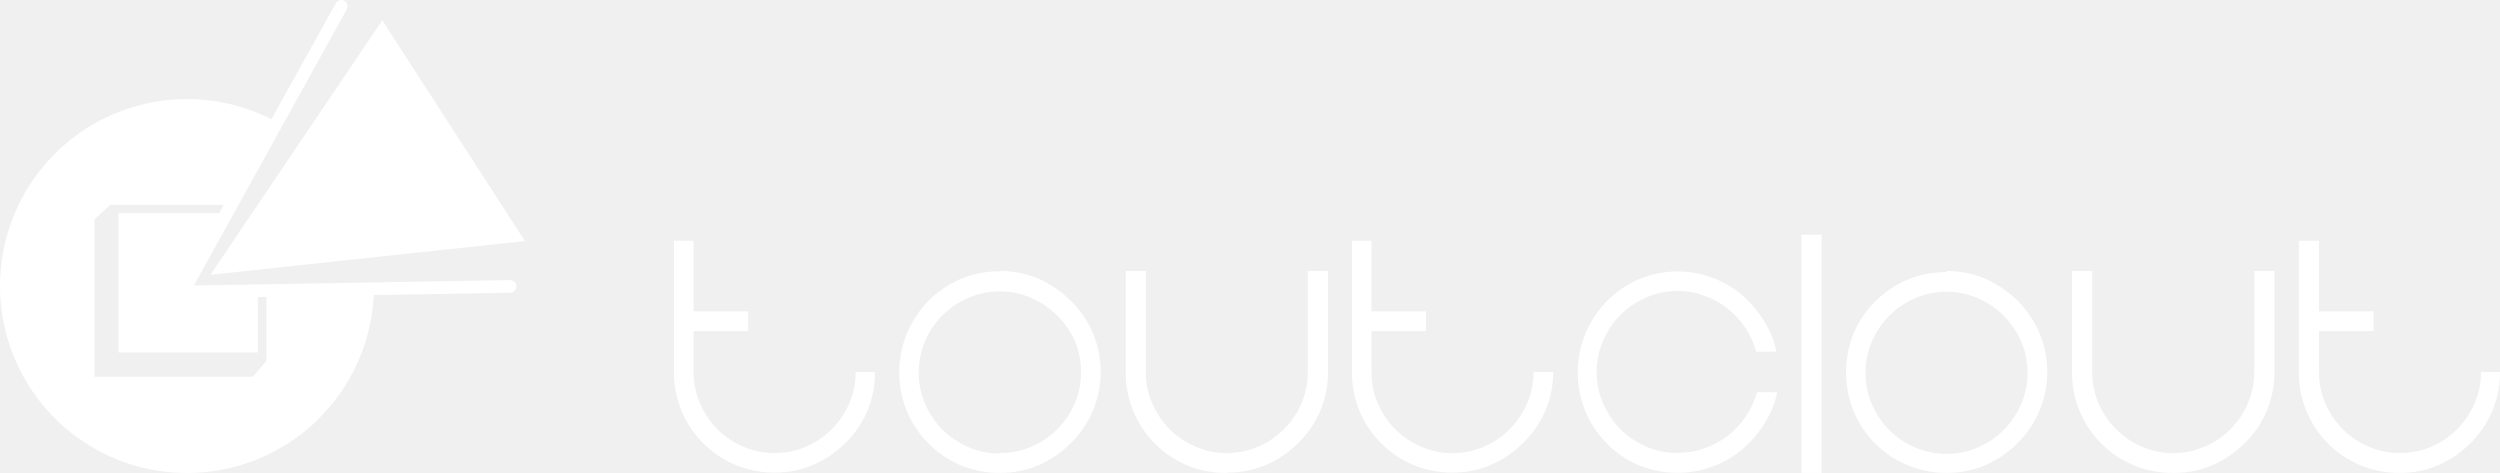
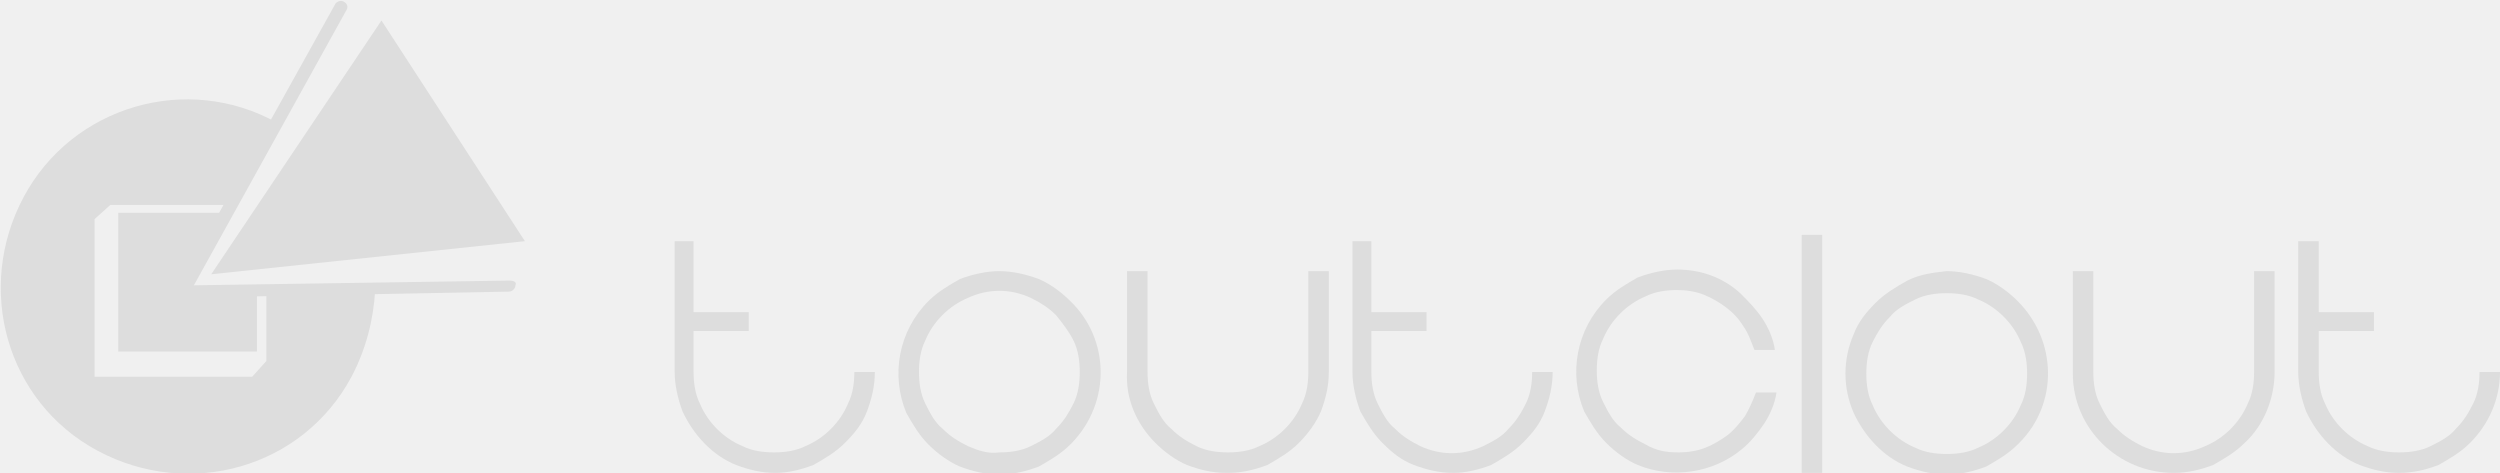
- <svg xmlns="http://www.w3.org/2000/svg" viewBox="0 0 158.59 30">
-   <defs>
-     <style>.cls-1{fill:#fff;}</style>
-   </defs>
-   <g id="Layer_2" data-name="Layer 2">
-     <g id="Layer_1-2" data-name="Layer 1">
-       <path class="cls-1" d="M55.5,23.6A6.08,6.08,0,0,1,55,26.12a6.23,6.23,0,0,1-1.39,2,6.57,6.57,0,0,1-2,1.36,6.18,6.18,0,0,1-2.46.5,6.4,6.4,0,0,1-2.52-.5,6.35,6.35,0,0,1-3.38-3.38,6.4,6.4,0,0,1-.5-2.52V15.27H44v4.48h3.46V21H44V23.6a4.91,4.91,0,0,0,.41,2,5.16,5.16,0,0,0,2.73,2.73,4.91,4.91,0,0,0,2,.41,5,5,0,0,0,2-.41,5.25,5.25,0,0,0,2.73-2.73,4.91,4.91,0,0,0,.41-2Z" />
-       <path class="cls-1" d="M63.44,17.19a6.18,6.18,0,0,1,2.46.5,7,7,0,0,1,2,1.36,6.33,6.33,0,0,1,0,9.09,6.64,6.64,0,0,1-2,1.36,6.18,6.18,0,0,1-2.46.5,6.42,6.42,0,0,1-2.53-.5,6.25,6.25,0,0,1-2-1.36,6.47,6.47,0,0,1-1.36-2,6.49,6.49,0,0,1,1.36-7.07,6.59,6.59,0,0,1,2-1.36,6.42,6.42,0,0,1,2.53-.5m0,11.53a4.91,4.91,0,0,0,2-.41,5.26,5.26,0,0,0,1.63-1.1,5.15,5.15,0,0,0,1.1-1.63,4.91,4.91,0,0,0,.41-2,5,5,0,0,0-.41-2A5.38,5.38,0,0,0,67.05,20a5.44,5.44,0,0,0-1.63-1.1,5,5,0,0,0-4,0,5.16,5.16,0,0,0-2.73,2.73,5,5,0,0,0-.41,2,4.91,4.91,0,0,0,.41,2,5.32,5.32,0,0,0,1.1,1.63,5.38,5.38,0,0,0,1.63,1.1,5,5,0,0,0,2,.41" />
-       <path class="cls-1" d="M77.78,30a6.37,6.37,0,0,1-2.52-.5,6.46,6.46,0,0,1-2-1.36,6.4,6.4,0,0,1-1.85-4.54V17.19h1.28V23.6a4.75,4.75,0,0,0,.41,2,5.26,5.26,0,0,0,1.1,1.63,5.15,5.15,0,0,0,1.63,1.1,4.91,4.91,0,0,0,2,.41,5,5,0,0,0,2-.41,5.19,5.19,0,0,0,2.72-2.73,4.75,4.75,0,0,0,.41-2V17.19h1.28V23.6a6.24,6.24,0,0,1-.51,2.52,6.39,6.39,0,0,1-1.39,2,6.75,6.75,0,0,1-2,1.36,6.18,6.18,0,0,1-2.46.5" />
-       <path class="cls-1" d="M98.53,23.6A6.24,6.24,0,0,1,98,26.12a6.41,6.41,0,0,1-1.4,2,6.57,6.57,0,0,1-2,1.36,6.1,6.1,0,0,1-2.45.5,6.42,6.42,0,0,1-2.53-.5,6.15,6.15,0,0,1-2-1.36,6.31,6.31,0,0,1-1.36-2,6.4,6.4,0,0,1-.5-2.52V15.27H87v4.48h3.46V21H87V23.6a4.91,4.91,0,0,0,.41,2,5.15,5.15,0,0,0,1.1,1.63,5.26,5.26,0,0,0,1.63,1.1,5,5,0,0,0,4,0,5.26,5.26,0,0,0,1.63-1.1,5.32,5.32,0,0,0,1.1-1.63,4.91,4.91,0,0,0,.41-2Z" />
-       <path class="cls-1" d="M106.47,28.72a4.76,4.76,0,0,0,1.71-.3,5.12,5.12,0,0,0,1.45-.8,5.26,5.26,0,0,0,1.13-1.22,5.38,5.38,0,0,0,.7-1.52h1.28a5.9,5.9,0,0,1-.82,2,6.89,6.89,0,0,1-1.4,1.63,6.44,6.44,0,0,1-6.57,1,6.19,6.19,0,0,1-2-1.36,6.47,6.47,0,0,1-1.36-2,6.49,6.49,0,0,1,1.36-7.07,6.52,6.52,0,0,1,2-1.36,6.33,6.33,0,0,1,2.52-.5,6.35,6.35,0,0,1,4,1.46,7.1,7.1,0,0,1,1.4,1.63,5.87,5.87,0,0,1,.82,2h-1.28a5.31,5.31,0,0,0-.7-1.53,5.47,5.47,0,0,0-1.13-1.22,5.12,5.12,0,0,0-1.45-.8,4.76,4.76,0,0,0-1.71-.3,5,5,0,0,0-2,.41,5.19,5.19,0,0,0-2.72,2.73,4.83,4.83,0,0,0-.41,2,4.75,4.75,0,0,0,.41,2,5.15,5.15,0,0,0,1.1,1.63,5.22,5.22,0,0,0,1.62,1.1,5,5,0,0,0,2,.41" />
-       <rect class="cls-1" x="114.28" y="14.89" width="1.28" height="15.11" />
-       <path class="cls-1" d="M123.5,17.19a6.18,6.18,0,0,1,2.46.5,6.93,6.93,0,0,1,2,1.36,6.36,6.36,0,0,1,0,9.09,6.57,6.57,0,0,1-2,1.36,6.18,6.18,0,0,1-2.46.5,6.4,6.4,0,0,1-2.52-.5,6.35,6.35,0,0,1-3.38-3.38,6.58,6.58,0,0,1,0-5,6.13,6.13,0,0,1,1.36-2,6.47,6.47,0,0,1,2-1.36,6.4,6.4,0,0,1,2.52-.5m0,11.53a5,5,0,0,0,2-.41,5.25,5.25,0,0,0,2.73-2.73,4.91,4.91,0,0,0,.41-2,5,5,0,0,0-.41-2,5.25,5.25,0,0,0-2.73-2.73,5,5,0,0,0-2-.41,4.91,4.91,0,0,0-2,.41,5.32,5.32,0,0,0-1.63,1.1,5.38,5.38,0,0,0-1.1,1.63,5,5,0,0,0-.41,2,4.91,4.91,0,0,0,.41,2,5.16,5.16,0,0,0,2.73,2.73,4.91,4.91,0,0,0,2,.41" />
-       <path class="cls-1" d="M137.85,30a6.35,6.35,0,0,1-6.41-6.4V17.19h1.28V23.6a4.91,4.91,0,0,0,.41,2,5.29,5.29,0,0,0,1.11,1.63,5.22,5.22,0,0,0,1.62,1.1,5,5,0,0,0,4,0,5.16,5.16,0,0,0,2.73-2.73,4.91,4.91,0,0,0,.41-2V17.19h1.28V23.6a6.23,6.23,0,0,1-1.91,4.54,6.82,6.82,0,0,1-2,1.36,6.18,6.18,0,0,1-2.46.5" />
-       <path class="cls-1" d="M158.59,23.6a6.27,6.27,0,0,1-1.9,4.54,6.57,6.57,0,0,1-2,1.36,6.18,6.18,0,0,1-2.46.5,6.37,6.37,0,0,1-2.52-.5,6.27,6.27,0,0,1-3.38-3.38,6.23,6.23,0,0,1-.5-2.52V15.27h1.28v4.48h3.46V21h-3.46V23.6a4.75,4.75,0,0,0,.41,2,5.16,5.16,0,0,0,2.73,2.73,4.91,4.91,0,0,0,2,.41,5,5,0,0,0,2-.41,5.22,5.22,0,0,0,1.62-1.1,5.15,5.15,0,0,0,1.1-1.63,4.75,4.75,0,0,0,.41-2Z" />
-       <polygon class="cls-1" points="33.3 15.29 13.35 17.43 24.25 1.29 33.3 15.29" />
-       <path class="cls-1" d="M16.9,18.43V22.9l-.87,1H6v-10L7,13h7.66l2.91-5.25a11.86,11.86,0,1,0,6.15,10.57Z" />
-       <path class="cls-1" d="M32.3,17.77l-20,.34L22,.59a.41.41,0,0,0-.16-.54.39.39,0,0,0-.54.16L13.9,13.52H7.52v8.84h8.84V18.84l16-.27a.42.42,0,0,0,.4-.41.4.4,0,0,0-.41-.39" />
+ <svg xmlns="http://www.w3.org/2000/svg" version="1.1" id="Layer_1" x="0px" y="0px" viewBox="0 0 158.6 30" style="enable-background:new 0 0 158.6 30;" xml:space="preserve">
+   <style type="text/css">
+ 	.st0{fill:#DDDDDD;}
+ </style>
+   <g id="Layer_2_1_">
+     <g id="Layer_1-2">
+       <path class="st0" d="M55.5,23.6c0,0.9-0.2,1.7-0.5,2.5c-0.3,0.8-0.8,1.4-1.4,2c-0.6,0.6-1.3,1-2,1.4C50.8,29.8,50,30,49.2,30    c-0.9,0-1.7-0.2-2.5-0.5c-1.5-0.6-2.7-1.9-3.4-3.4c-0.3-0.8-0.5-1.7-0.5-2.5v-8.3H44v4.5h3.5V21H44v2.6c0,0.7,0.1,1.4,0.4,2    c0.5,1.2,1.5,2.2,2.7,2.7c0.6,0.3,1.3,0.4,2,0.4c0.7,0,1.4-0.1,2-0.4c1.2-0.5,2.2-1.5,2.7-2.7c0.3-0.6,0.4-1.3,0.4-2H55.5z" />
+       <path class="st0" d="M63.4,17.2c0.8,0,1.7,0.2,2.5,0.5c0.7,0.3,1.4,0.8,2,1.4c2.5,2.4,2.6,6.4,0.1,9c0,0-0.1,0.1-0.1,0.1    c-0.6,0.6-1.3,1-2,1.4c-0.8,0.3-1.6,0.5-2.5,0.5c-0.9,0-1.7-0.2-2.5-0.5c-0.7-0.3-1.4-0.8-2-1.4c-0.6-0.6-1-1.3-1.4-2    c-1-2.4-0.5-5.2,1.4-7.1c0.6-0.6,1.3-1,2-1.4C61.7,17.4,62.6,17.2,63.4,17.2 M63.4,28.7c0.7,0,1.4-0.1,2-0.4    c0.6-0.3,1.2-0.6,1.6-1.1c0.5-0.5,0.8-1,1.1-1.6c0.3-0.6,0.4-1.3,0.4-2c0-0.7-0.1-1.4-0.4-2c-0.3-0.6-0.7-1.1-1.1-1.6    c-0.5-0.5-1-0.8-1.6-1.1c-1.3-0.6-2.7-0.6-4,0c-1.2,0.5-2.2,1.5-2.7,2.7c-0.3,0.6-0.4,1.3-0.4,2c0,0.7,0.1,1.4,0.4,2    c0.3,0.6,0.6,1.2,1.1,1.6c0.5,0.5,1,0.8,1.6,1.1C62.1,28.6,62.7,28.8,63.4,28.7" />
+       <path class="st0" d="M77.8,30c-0.9,0-1.7-0.2-2.5-0.5c-0.7-0.3-1.4-0.8-2-1.4c-1.2-1.2-1.9-2.8-1.8-4.5v-6.4h1.3v6.4    c0,0.7,0.1,1.4,0.4,2c0.3,0.6,0.6,1.2,1.1,1.6c0.5,0.5,1,0.8,1.6,1.1c0.6,0.3,1.3,0.4,2,0.4c0.7,0,1.4-0.1,2-0.4    c1.2-0.5,2.2-1.5,2.7-2.7c0.3-0.6,0.4-1.3,0.4-2v-6.4h1.3v6.4c0,0.9-0.2,1.7-0.5,2.5c-0.3,0.7-0.8,1.4-1.4,2c-0.6,0.6-1.3,1-2,1.4    c-0.8,0.3-1.6,0.5-2.5,0.5" />
+       <path class="st0" d="M98.5,23.6c0,0.9-0.2,1.7-0.5,2.5c-0.3,0.8-0.8,1.4-1.4,2c-0.6,0.6-1.3,1-2,1.4C93.8,29.8,93,30,92.2,30    c-0.9,0-1.7-0.2-2.5-0.5c-0.8-0.3-1.4-0.8-2-1.4c-0.6-0.6-1-1.3-1.4-2c-0.3-0.8-0.5-1.7-0.5-2.5v-8.3H87v4.5h3.5V21H87v2.6    c0,0.7,0.1,1.4,0.4,2c0.3,0.6,0.6,1.2,1.1,1.6c0.5,0.5,1,0.8,1.6,1.1c1.3,0.6,2.7,0.6,4,0c0.6-0.3,1.2-0.6,1.6-1.1    c0.5-0.5,0.8-1,1.1-1.6c0.3-0.6,0.4-1.3,0.4-2H98.5z" />
+       <path class="st0" d="M106.5,28.7c0.6,0,1.2-0.1,1.7-0.3c0.5-0.2,1-0.5,1.4-0.8c0.4-0.3,0.8-0.8,1.1-1.2c0.3-0.5,0.5-1,0.7-1.5h1.3    c-0.1,0.7-0.4,1.4-0.8,2c-0.4,0.6-0.9,1.2-1.4,1.6c-1.8,1.5-4.4,1.9-6.6,1c-0.7-0.3-1.4-0.8-2-1.4c-0.6-0.6-1-1.3-1.4-2    c-1-2.4-0.5-5.2,1.4-7.1c0.6-0.6,1.3-1,2-1.4c0.8-0.3,1.7-0.5,2.5-0.5c1.5,0,2.9,0.5,4,1.5c0.5,0.5,1,1,1.4,1.6    c0.4,0.6,0.7,1.3,0.8,2h-1.3c-0.2-0.5-0.4-1.1-0.7-1.5c-0.3-0.5-0.7-0.9-1.1-1.2c-0.4-0.3-0.9-0.6-1.4-0.8    c-0.5-0.2-1.1-0.3-1.7-0.3c-0.7,0-1.4,0.1-2,0.4c-1.2,0.5-2.2,1.5-2.7,2.7c-0.3,0.6-0.4,1.3-0.4,2c0,0.7,0.1,1.4,0.4,2    c0.3,0.6,0.6,1.2,1.1,1.6c0.5,0.5,1,0.8,1.6,1.1C105.1,28.6,105.7,28.7,106.5,28.7" />
+       <rect x="114.3" y="14.9" class="st0" width="1.3" height="15.1" />
+       <path class="st0" d="M123.5,17.2c0.8,0,1.7,0.2,2.5,0.5c0.7,0.3,1.4,0.8,2,1.4c2.5,2.5,2.6,6.5,0.1,9c0,0-0.1,0.1-0.1,0.1    c-0.6,0.6-1.3,1-2,1.4c-0.8,0.3-1.6,0.5-2.5,0.5c-0.9,0-1.7-0.2-2.5-0.5c-1.5-0.6-2.7-1.9-3.4-3.4c-0.7-1.6-0.7-3.4,0-5    c0.3-0.8,0.8-1.4,1.4-2c0.6-0.6,1.3-1,2-1.4C121.8,17.4,122.6,17.3,123.5,17.2 M123.5,28.8c0.7,0,1.4-0.1,2-0.4    c1.2-0.5,2.2-1.5,2.7-2.7c0.3-0.6,0.4-1.3,0.4-2c0-0.7-0.1-1.4-0.4-2c-0.5-1.2-1.5-2.2-2.7-2.7c-0.6-0.3-1.3-0.4-2-0.4    c-0.7,0-1.4,0.1-2,0.4c-0.6,0.3-1.2,0.6-1.6,1.1c-0.5,0.5-0.8,1-1.1,1.6c-0.3,0.6-0.4,1.3-0.4,2c0,0.7,0.1,1.4,0.4,2    c0.5,1.2,1.5,2.2,2.7,2.7C122.1,28.7,122.8,28.8,123.5,28.8" />
+       <path class="st0" d="M137.9,30c-3.5,0-6.4-2.8-6.4-6.3c0,0,0-0.1,0-0.1v-6.4h1.3v6.4c0,0.7,0.1,1.4,0.4,2c0.3,0.6,0.6,1.2,1.1,1.6    c0.5,0.5,1,0.8,1.6,1.1c1.3,0.6,2.7,0.6,4,0c1.2-0.5,2.2-1.5,2.7-2.7c0.3-0.6,0.4-1.3,0.4-2v-6.4h1.3v6.4c0,1.7-0.7,3.4-1.9,4.5    c-0.6,0.6-1.3,1-2,1.4C139.6,29.8,138.8,30,137.9,30" />
+       <path class="st0" d="M158.6,23.6c0,1.7-0.7,3.3-1.9,4.5c-0.6,0.6-1.3,1-2,1.4c-0.8,0.3-1.6,0.5-2.5,0.5c-0.9,0-1.7-0.2-2.5-0.5    c-1.5-0.6-2.7-1.9-3.4-3.4c-0.3-0.8-0.5-1.7-0.5-2.5v-8.3h1.3v4.5h3.5V21h-3.5v2.6c0,0.7,0.1,1.4,0.4,2c0.5,1.2,1.5,2.2,2.7,2.7    c0.6,0.3,1.3,0.4,2,0.4c0.7,0,1.4-0.1,2-0.4c0.6-0.3,1.2-0.6,1.6-1.1c0.5-0.5,0.8-1,1.1-1.6c0.3-0.6,0.4-1.3,0.4-2H158.6z" />
+       <polygon class="st0" points="33.3,15.3 13.4,17.4 24.2,1.3   " />
+       <path class="st0" d="M16.9,18.4v4.5l-0.9,1H6v-10L7,13h7.7l2.9-5.2c-5.7-3.2-13-1.1-16.1,4.7s-1.1,13,4.7,16.1s13,1.1,16.1-4.7    c0.9-1.7,1.4-3.6,1.5-5.5L16.9,18.4z" />
+       <path class="st0" d="M32.3,17.8l-20,0.3L22,0.6c0.1-0.2,0-0.4-0.2-0.5c-0.2-0.1-0.4,0-0.5,0.1c0,0,0,0,0,0l-7.4,13.3H7.5v8.8h8.8    v-3.5l16-0.3c0.2,0,0.4-0.2,0.4-0.4C32.8,17.9,32.6,17.8,32.3,17.8C32.4,17.8,32.4,17.8,32.3,17.8" />
    </g>
  </g>
</svg>
